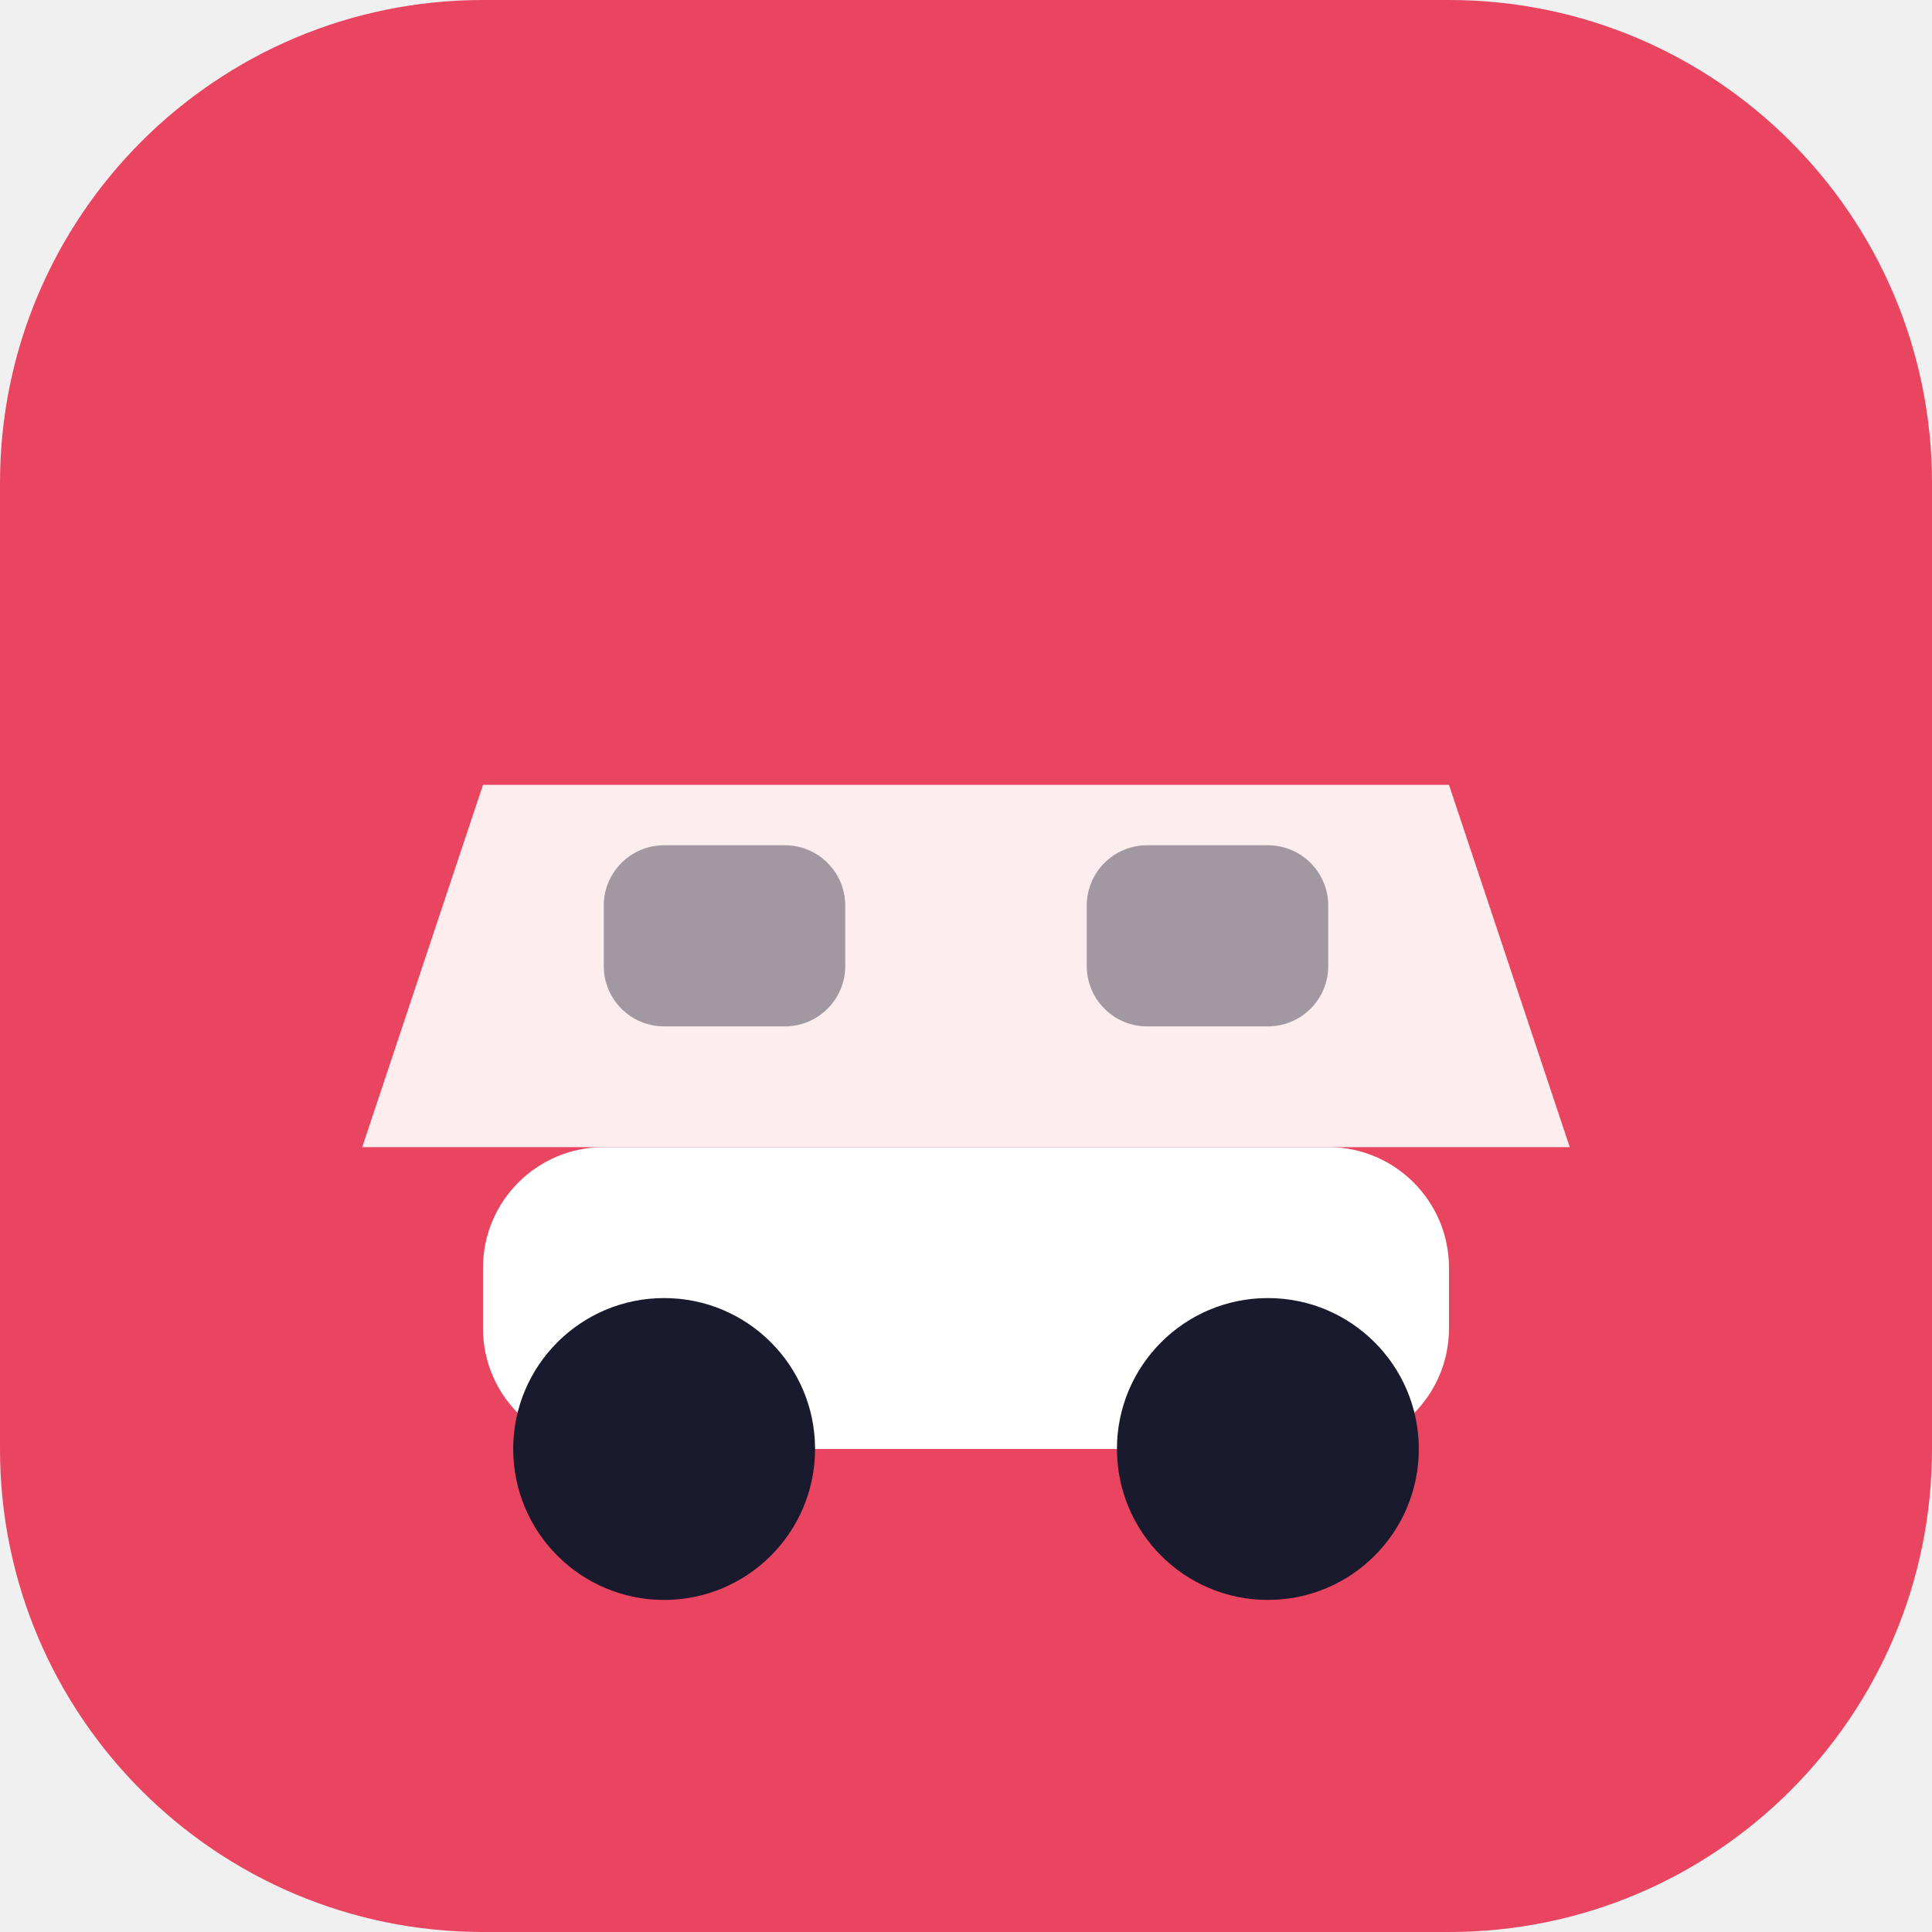
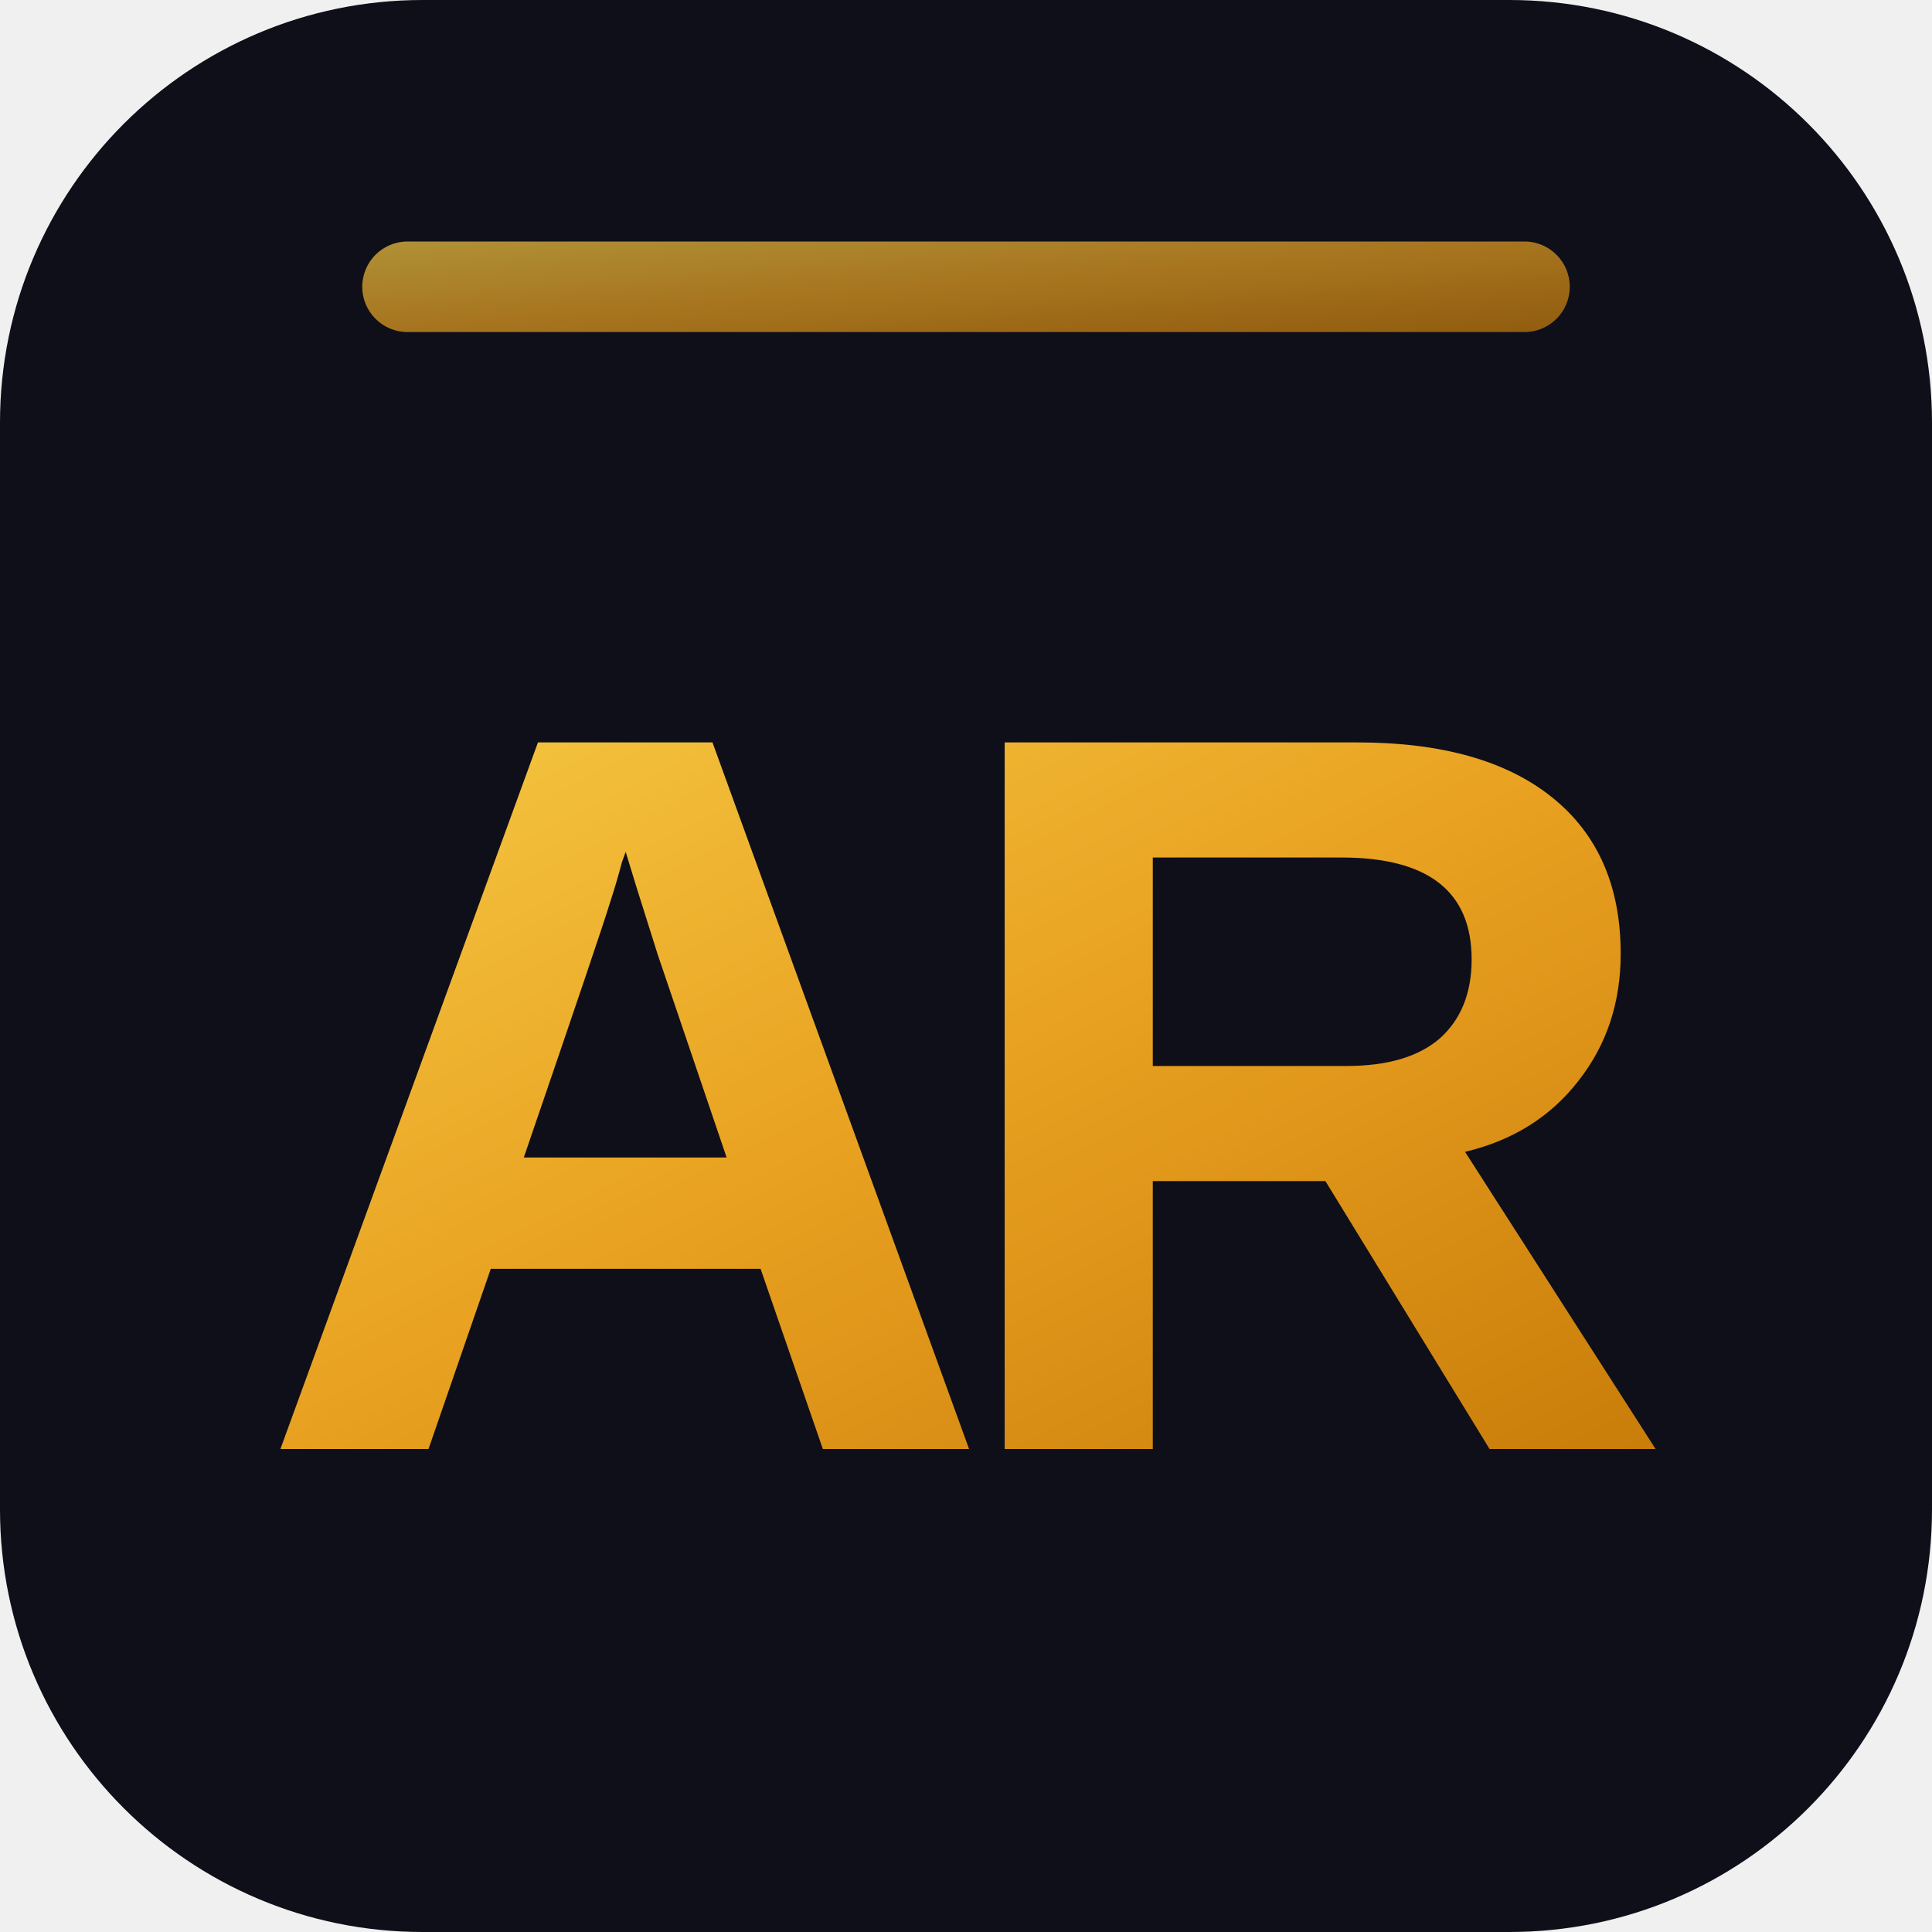
<svg xmlns="http://www.w3.org/2000/svg" viewBox="0 0 32 32">
-   <rect width="32" height="32" rx="8" fill="#E94560" />
-   <path d="M6 19l2-6h16l2 6H6z" fill="white" opacity="0.9" />
-   <rect x="8" y="19" width="16" height="5" rx="2" fill="white" />
-   <circle cx="11" cy="24" r="2.5" fill="#1A1A2E" />
-   <circle cx="21" cy="24" r="2.5" fill="#1A1A2E" />
-   <rect x="10" y="14" width="4" height="3" rx="1" fill="#1A1A2E" opacity="0.4" />
-   <rect x="18" y="14" width="4" height="3" rx="1" fill="#1A1A2E" opacity="0.4" />
+   <defs>
+     <linearGradient id="gold" x1="0%" y1="0%" x2="100%" y2="100%">
+       <stop offset="0%" stop-color="#F5C842" />
+       <stop offset="50%" stop-color="#E8A020" />
+       <stop offset="100%" stop-color="#C97D0A" />
+     </linearGradient>
+   </defs>
+   <rect width="32" height="32" rx="7" fill="#0F0F1A" />
+   <rect x="6" y="4" width="20" height="1.5" rx="0.75" fill="url(#gold)" opacity="0.7" />
+   <text x="16" y="24" text-anchor="middle" font-family="'Arial Black', 'Helvetica Neue', Arial, sans-serif" font-weight="900" font-size="17" letter-spacing="-1" fill="url(#gold)">AR</text>
</svg>
